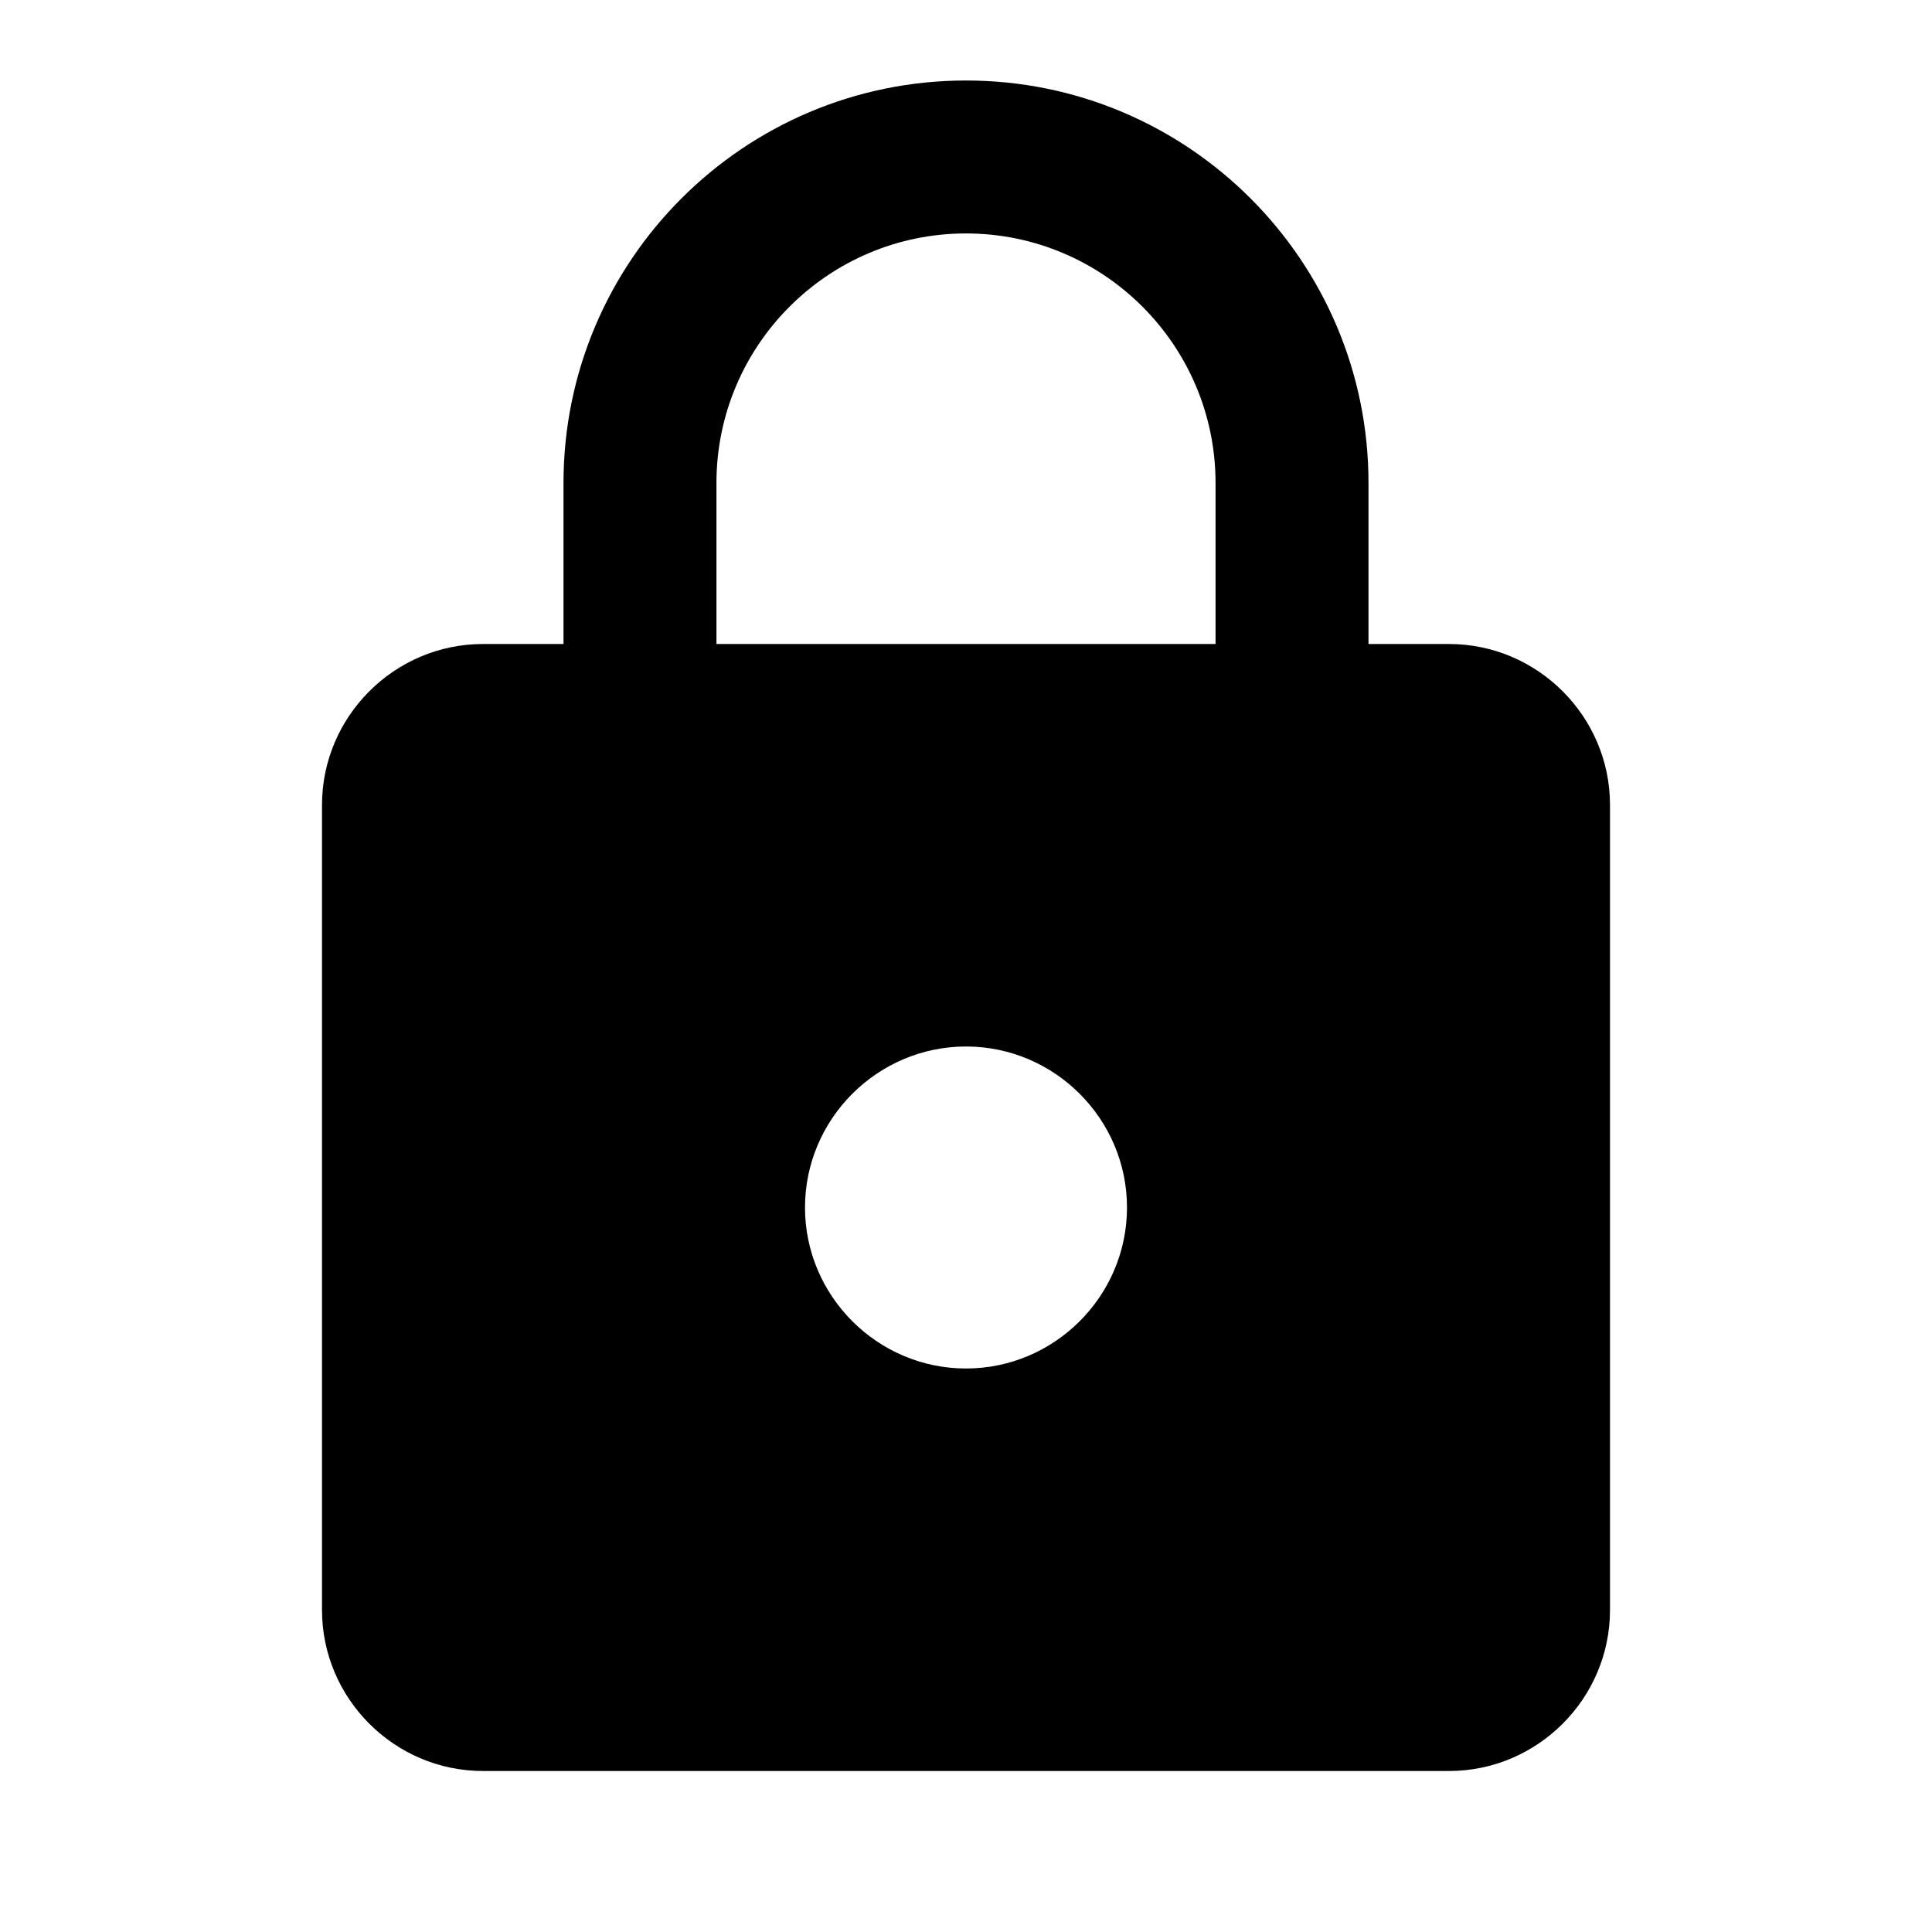
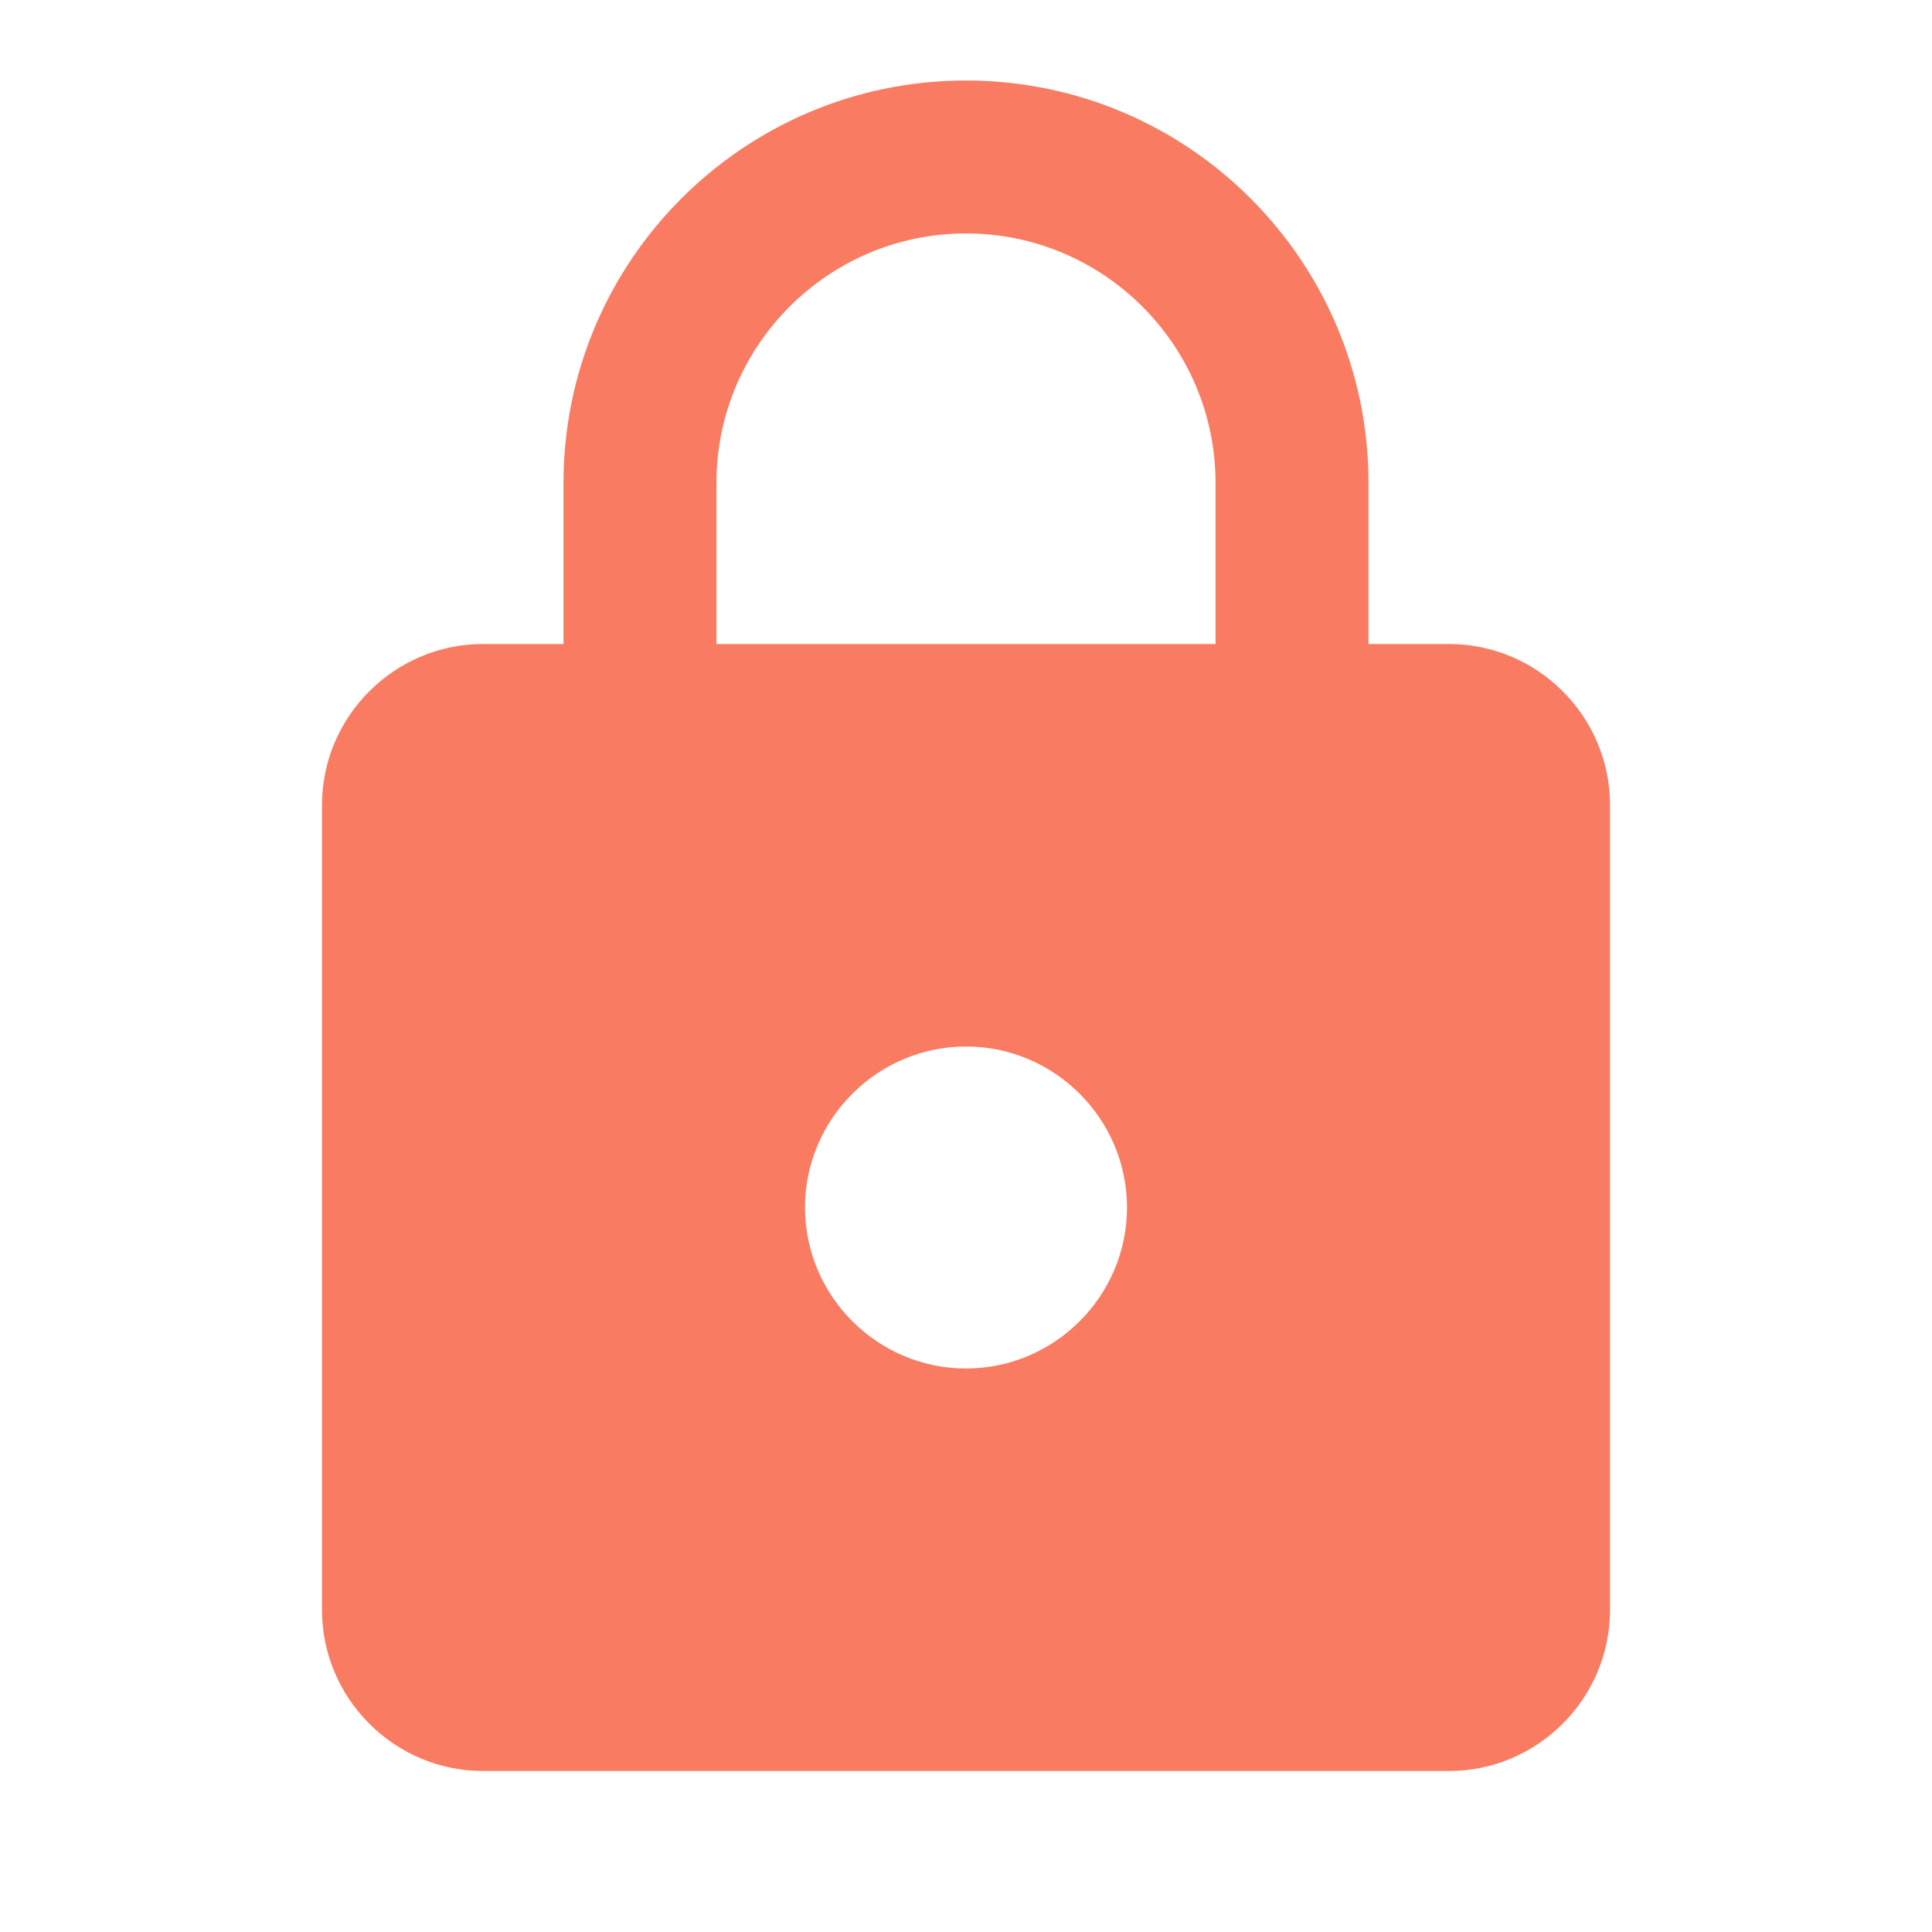
- <svg xmlns="http://www.w3.org/2000/svg" height="24px" viewBox="0 0 24 24" width="24px" fill="#000000">
+ <svg xmlns="http://www.w3.org/2000/svg" height="24px" viewBox="0 0 24 24" width="24px" fill="#f97b62">
  <path d="M0 0h24v24H0z" fill="none" />
  <path d="M18 8h-1V6c0-2.76-2.24-5-5-5S7 3.24 7 6v2H6c-1.1 0-2 .9-2 2v10c0 1.1.9 2 2 2h12c1.1 0 2-.9 2-2V10c0-1.1-.9-2-2-2zm-6 9c-1.1 0-2-.9-2-2s.9-2 2-2 2 .9 2 2-.9 2-2 2zm3.1-9H8.9V6c0-1.71 1.39-3.1 3.1-3.1 1.71 0 3.1 1.39 3.1 3.1v2z" />
</svg>
